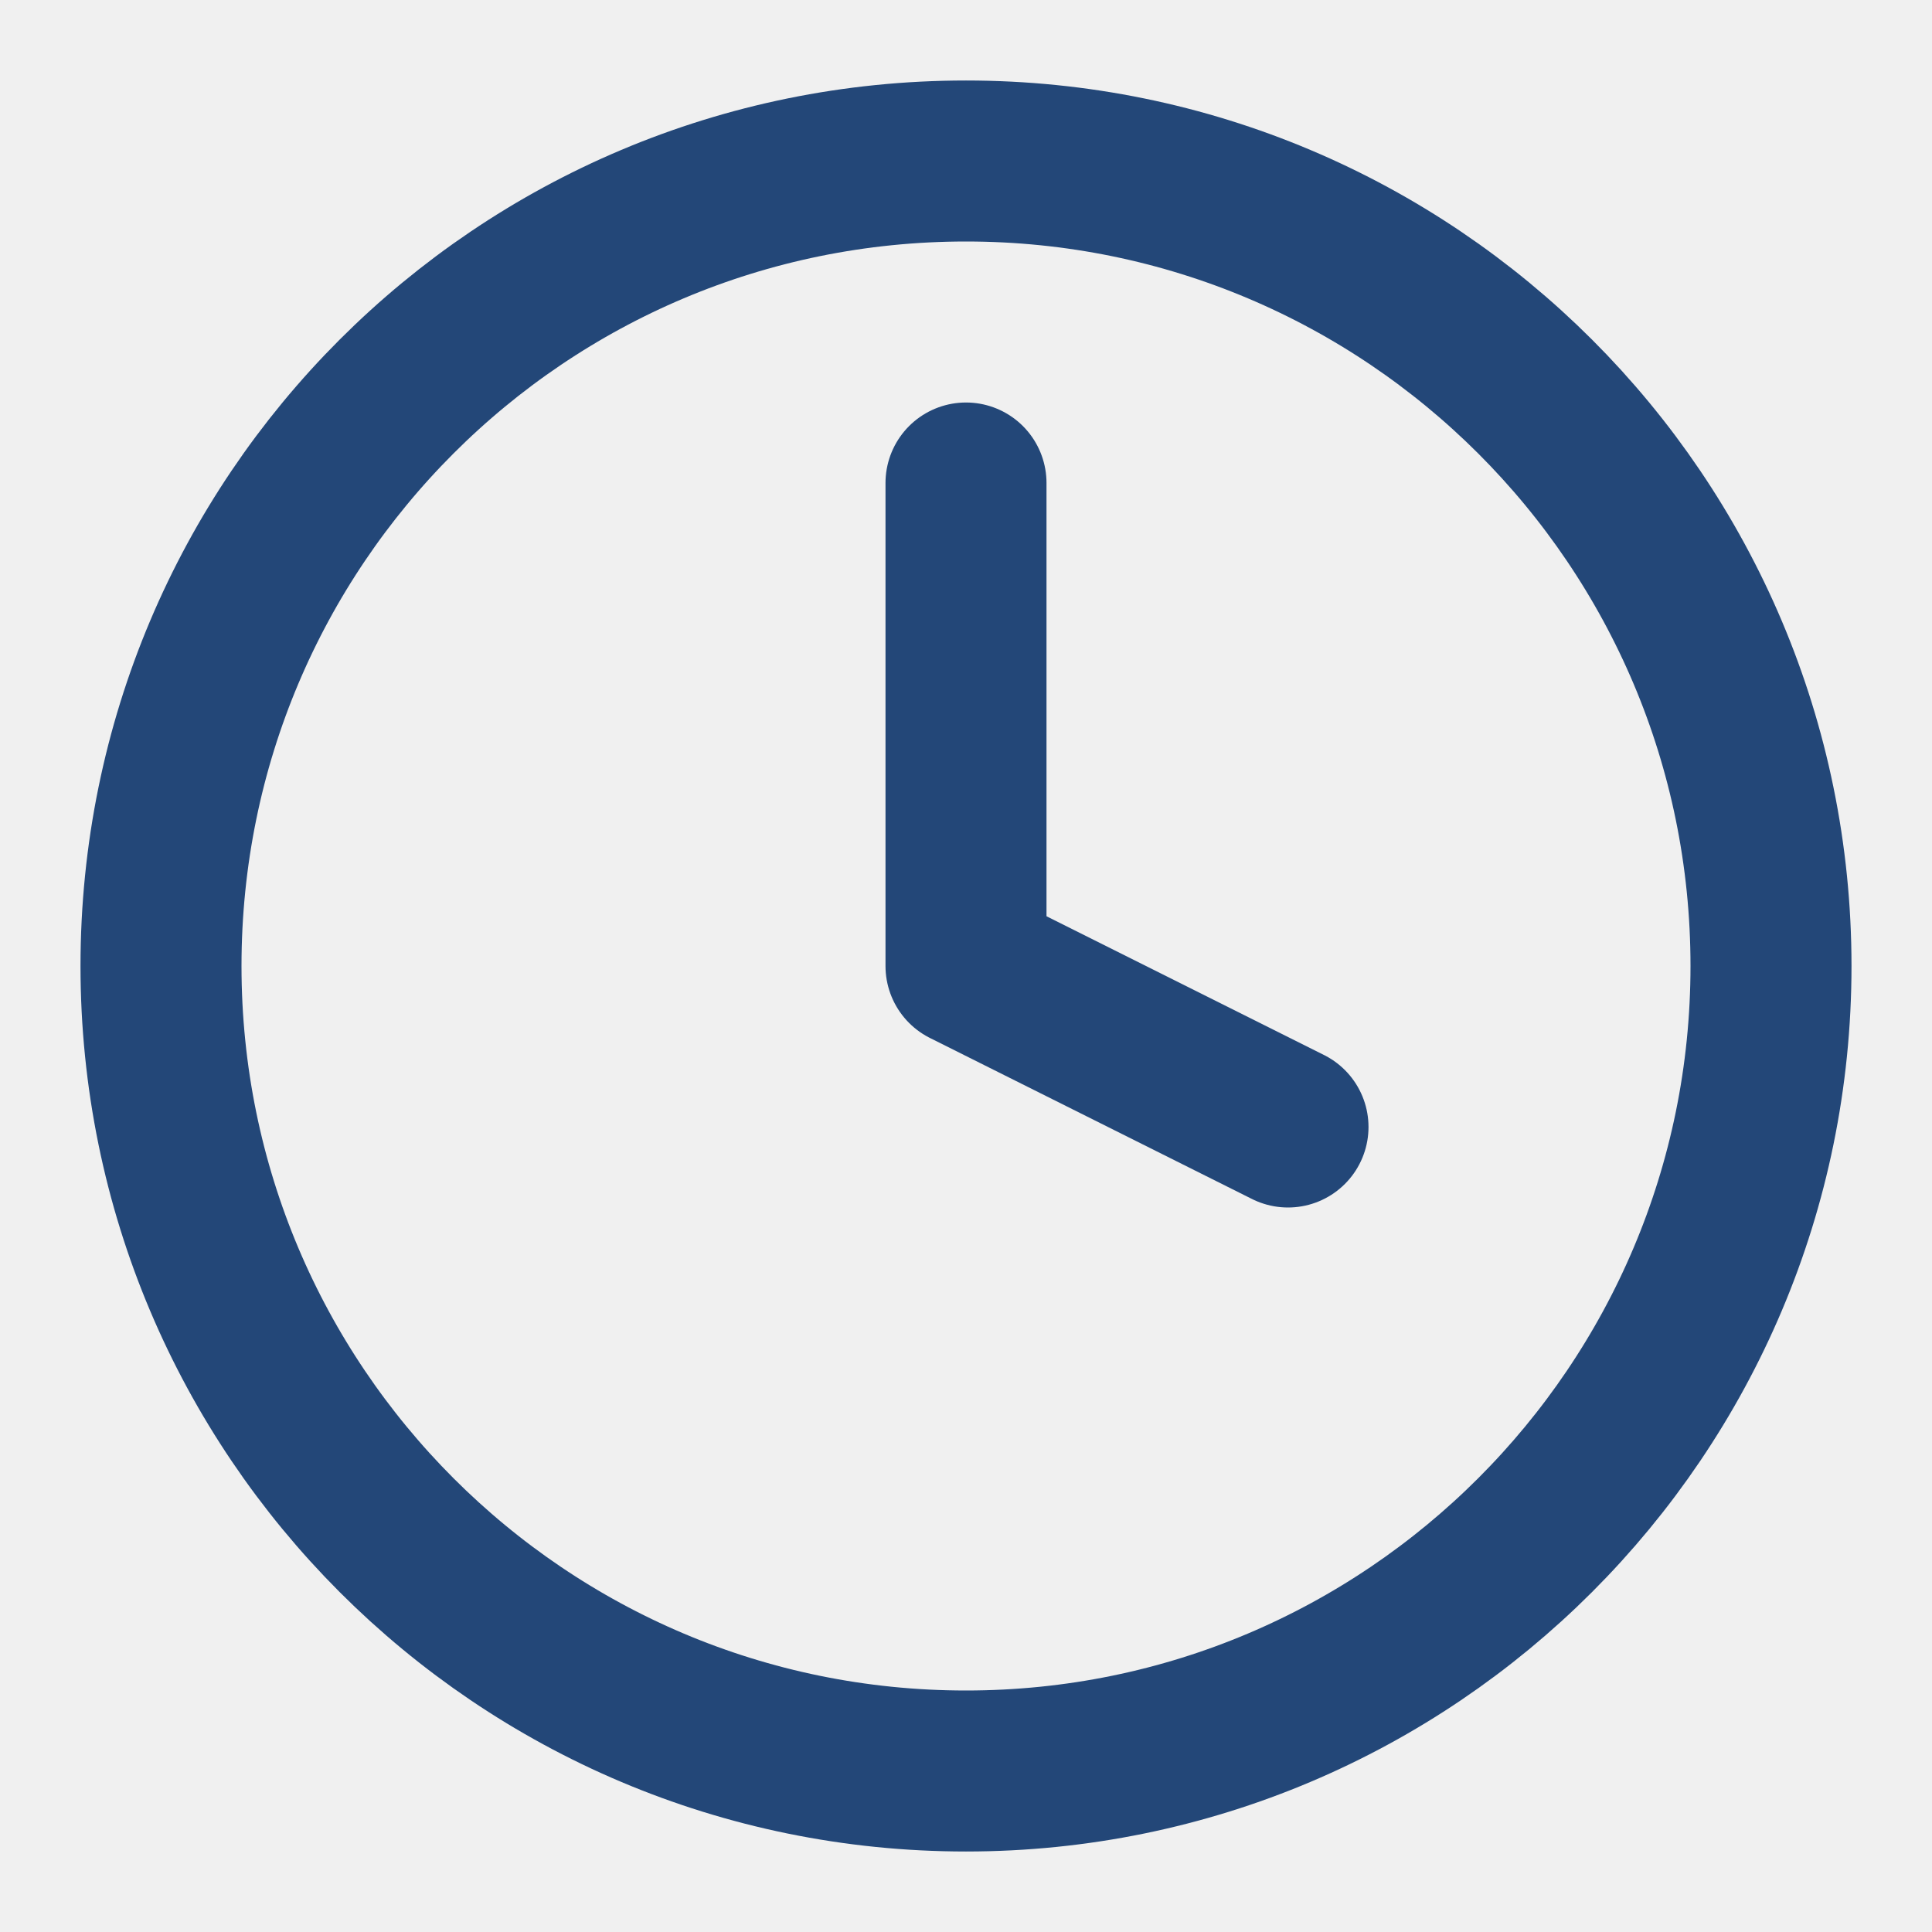
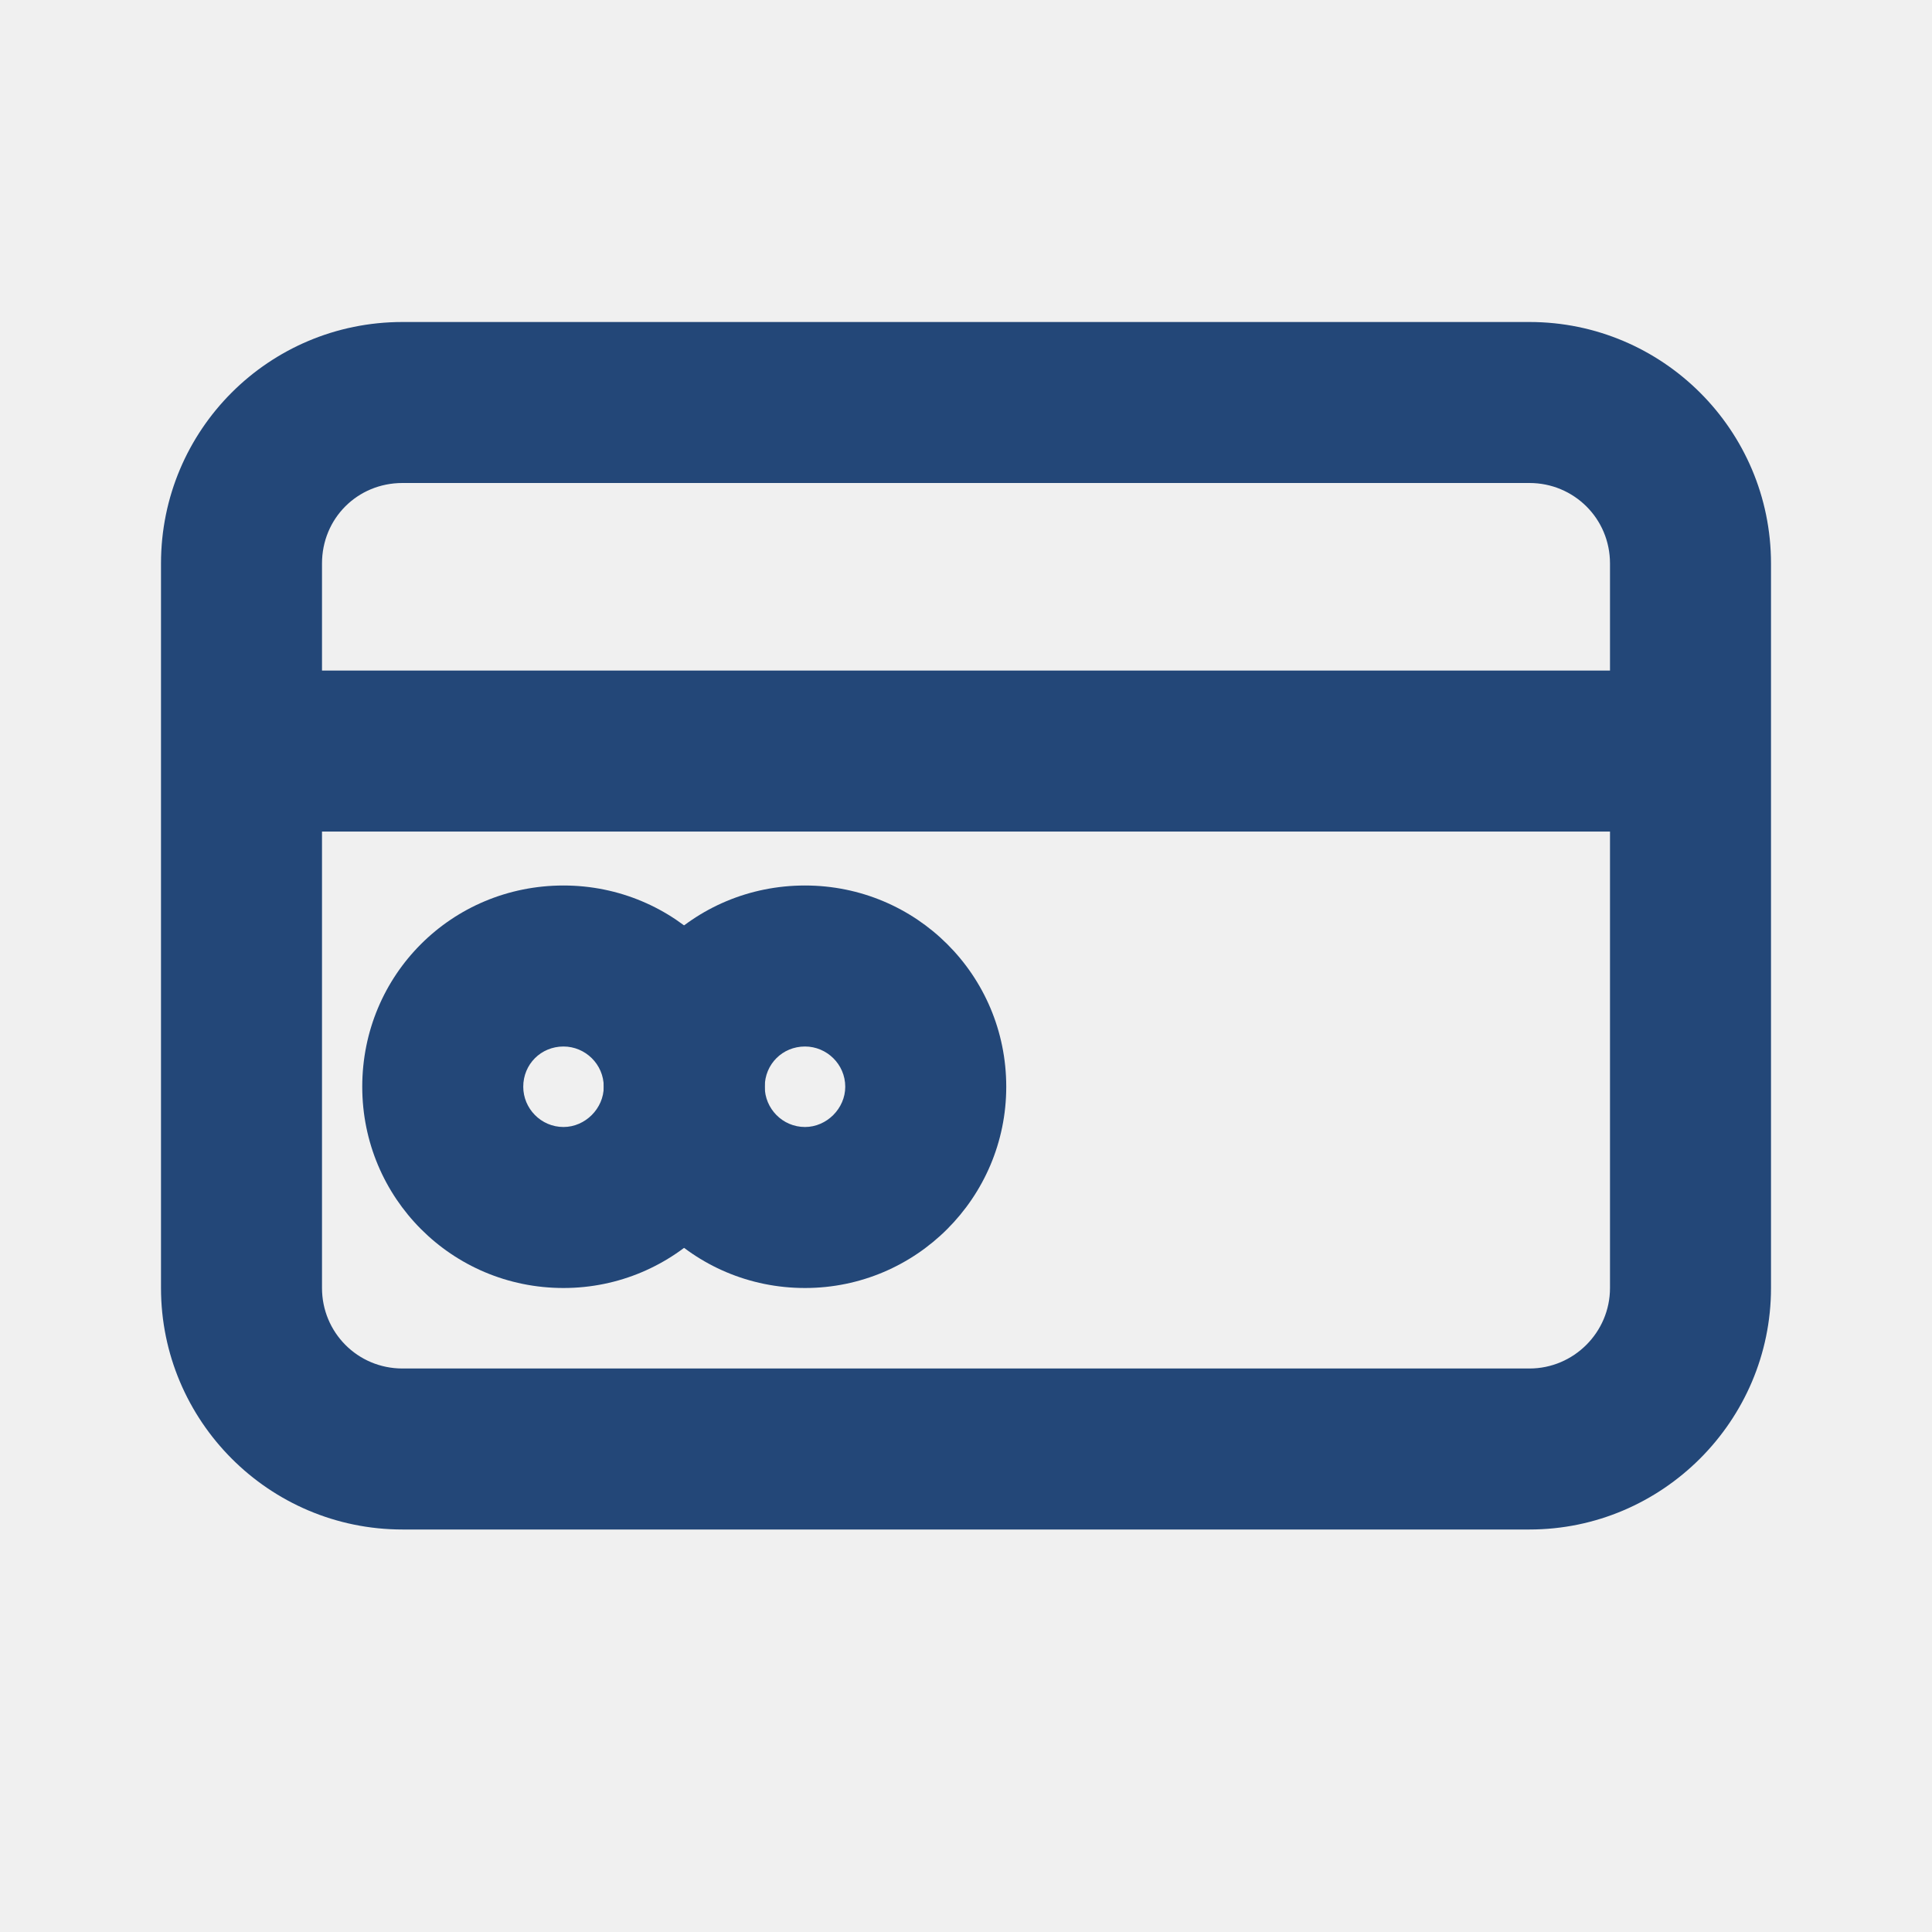
<svg xmlns="http://www.w3.org/2000/svg" width="24" height="24" viewBox="0 0 24 24" fill="none">
  <defs>
-     <clipPath id="clip1_66">
-       <rect id="clock" rx="-0.5" width="23" height="23" transform="translate(0.5 0.5)" fill="white" fill-opacity="0" />
+     <clipPath id="clip85_521">
+       <rect id="User Interface/credit card" rx="0" width="23" height="23" transform="translate(0.5 0.5)" fill="white" fill-opacity="0" />
    </clipPath>
  </defs>
-   <rect id="clock" rx="-0.5" width="23" height="23" transform="translate(0.5 0.5)" fill="#FFFFFF" fill-opacity="0" />
-   <g clip-path="url(#clip1_66)">
-     <path id="Vector" d="M12 22C6.47 22 2 17.52 2 12C2 6.47 6.47 2 12 2C17.52 2 22 6.47 22 12C22 17.52 17.52 22 12 22Z" stroke="#234778" stroke-opacity="1" stroke-width="2" stroke-linejoin="round" />
-     <path id="Vector" d="M12 6L12 12L16 14" stroke="#234778" stroke-opacity="1" stroke-width="2" stroke-linejoin="round" stroke-linecap="round" />
+   <g clip-path="url(#clip85_521)">
+     <path id="Rectangle 36 (Stroke)" d="M2 7C2 5.34 3.34 4 5 4L19 4C20.65 4 22 5.34 22 7L22 16C22 17.65 20.65 19 19 19L5 19C3.34 19 2 17.65 2 16L2 7ZM5 6C4.44 6 4 6.44 4 7L4 16C4 16.55 4.44 17 5 17L19 17C19.55 17 20 16.55 20 16L20 7C20 6.44 19.55 6 19 6L5 6Z" fill="#234778" fill-opacity="1" fill-rule="evenodd" />
+     <path id="Vector 77 (Stroke)" d="M21 10.33L3 10.33L3 8.33L21 8.33L21 10.33Z" fill="#234778" fill-opacity="1" fill-rule="evenodd" />
+     <path id="Ellipse 27 (Stroke)" d="M7 13C6.72 13 6.5 13.22 6.5 13.5C6.5 13.77 6.72 14 7 14C7.27 14 7.5 13.77 7.5 13.5C7.5 13.22 7.27 13 7 13ZM4.5 13.5C4.5 12.11 5.61 11 7 11C8.38 11 9.5 12.11 9.5 13.5C9.5 14.88 8.38 16 7 16C5.61 16 4.5 14.88 4.5 13.5Z" fill="#234778" fill-opacity="1" fill-rule="evenodd" />
+     <path id="Ellipse 27 (Stroke)" d="M10 13C9.72 13 9.5 13.22 9.5 13.5C9.5 13.77 9.72 14 10 14C10.27 14 10.5 13.77 10.5 13.5C10.5 13.22 10.27 13 10 13ZM7.5 13.5C7.5 12.11 8.61 11 10 11C11.38 11 12.5 12.11 12.5 13.5C12.5 14.88 11.38 16 10 16C8.61 16 7.5 14.88 7.5 13.5Z" fill="#234778" fill-opacity="1" fill-rule="evenodd" />
  </g>
</svg>
